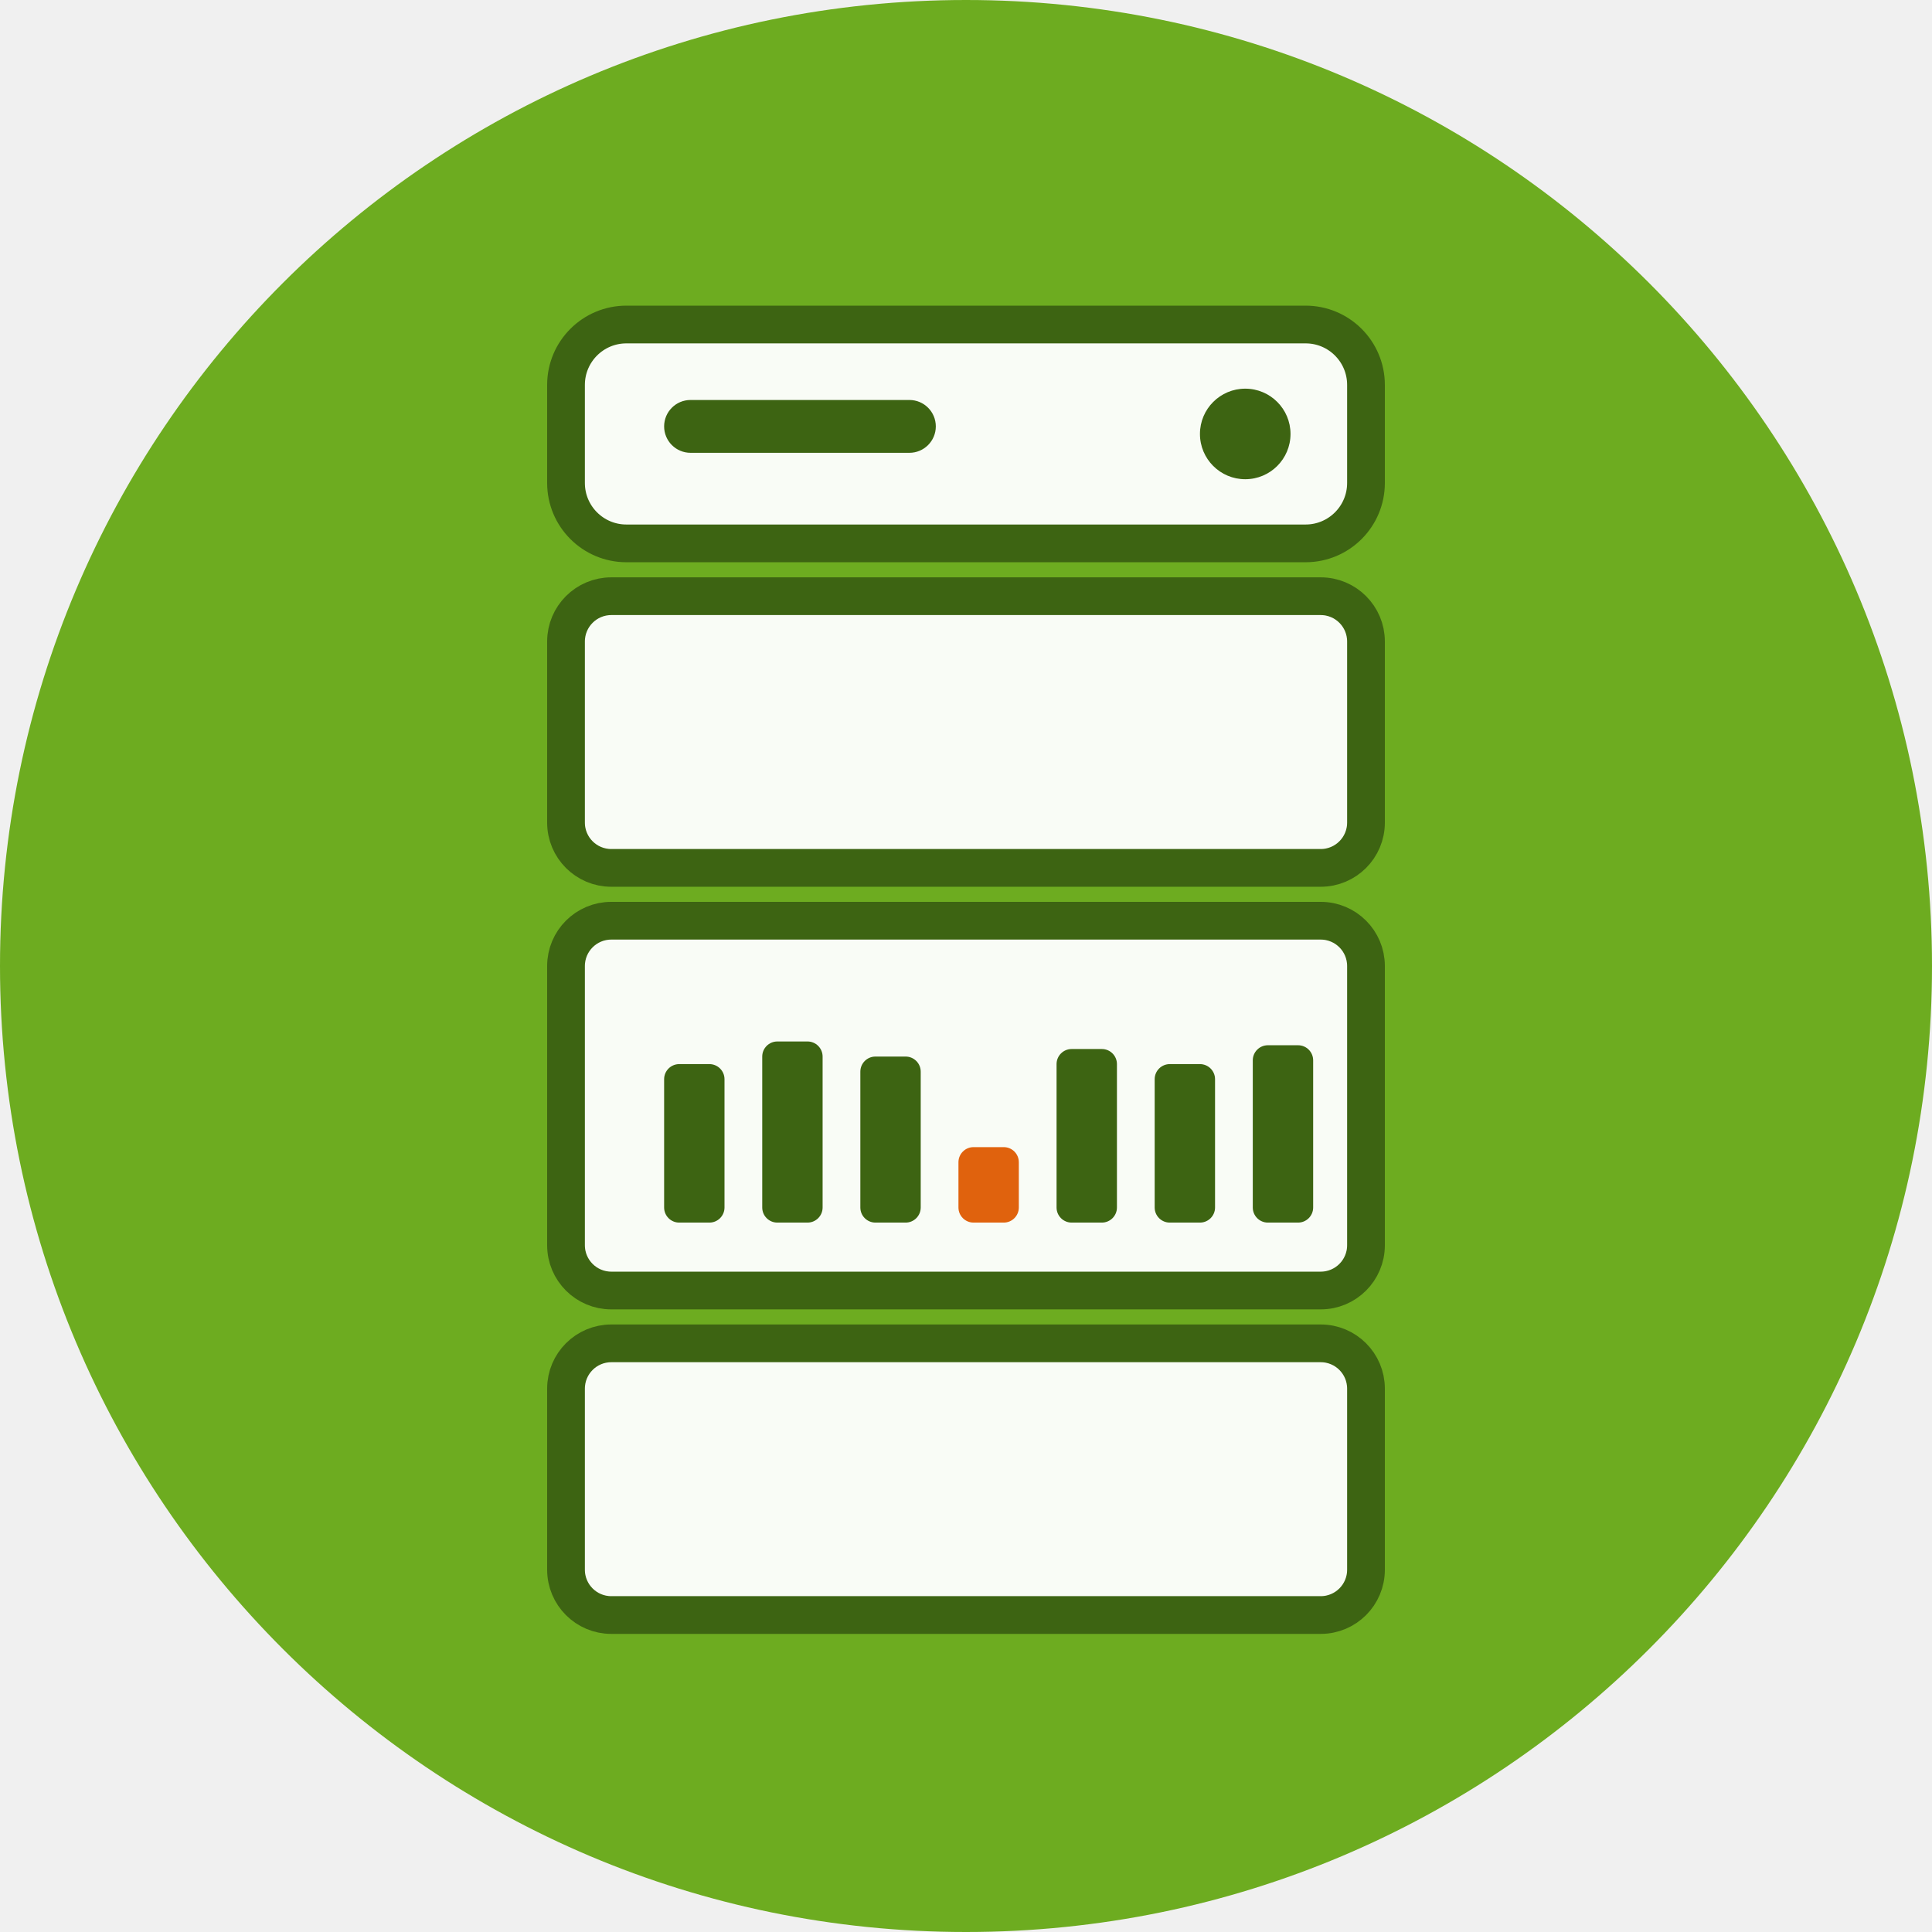
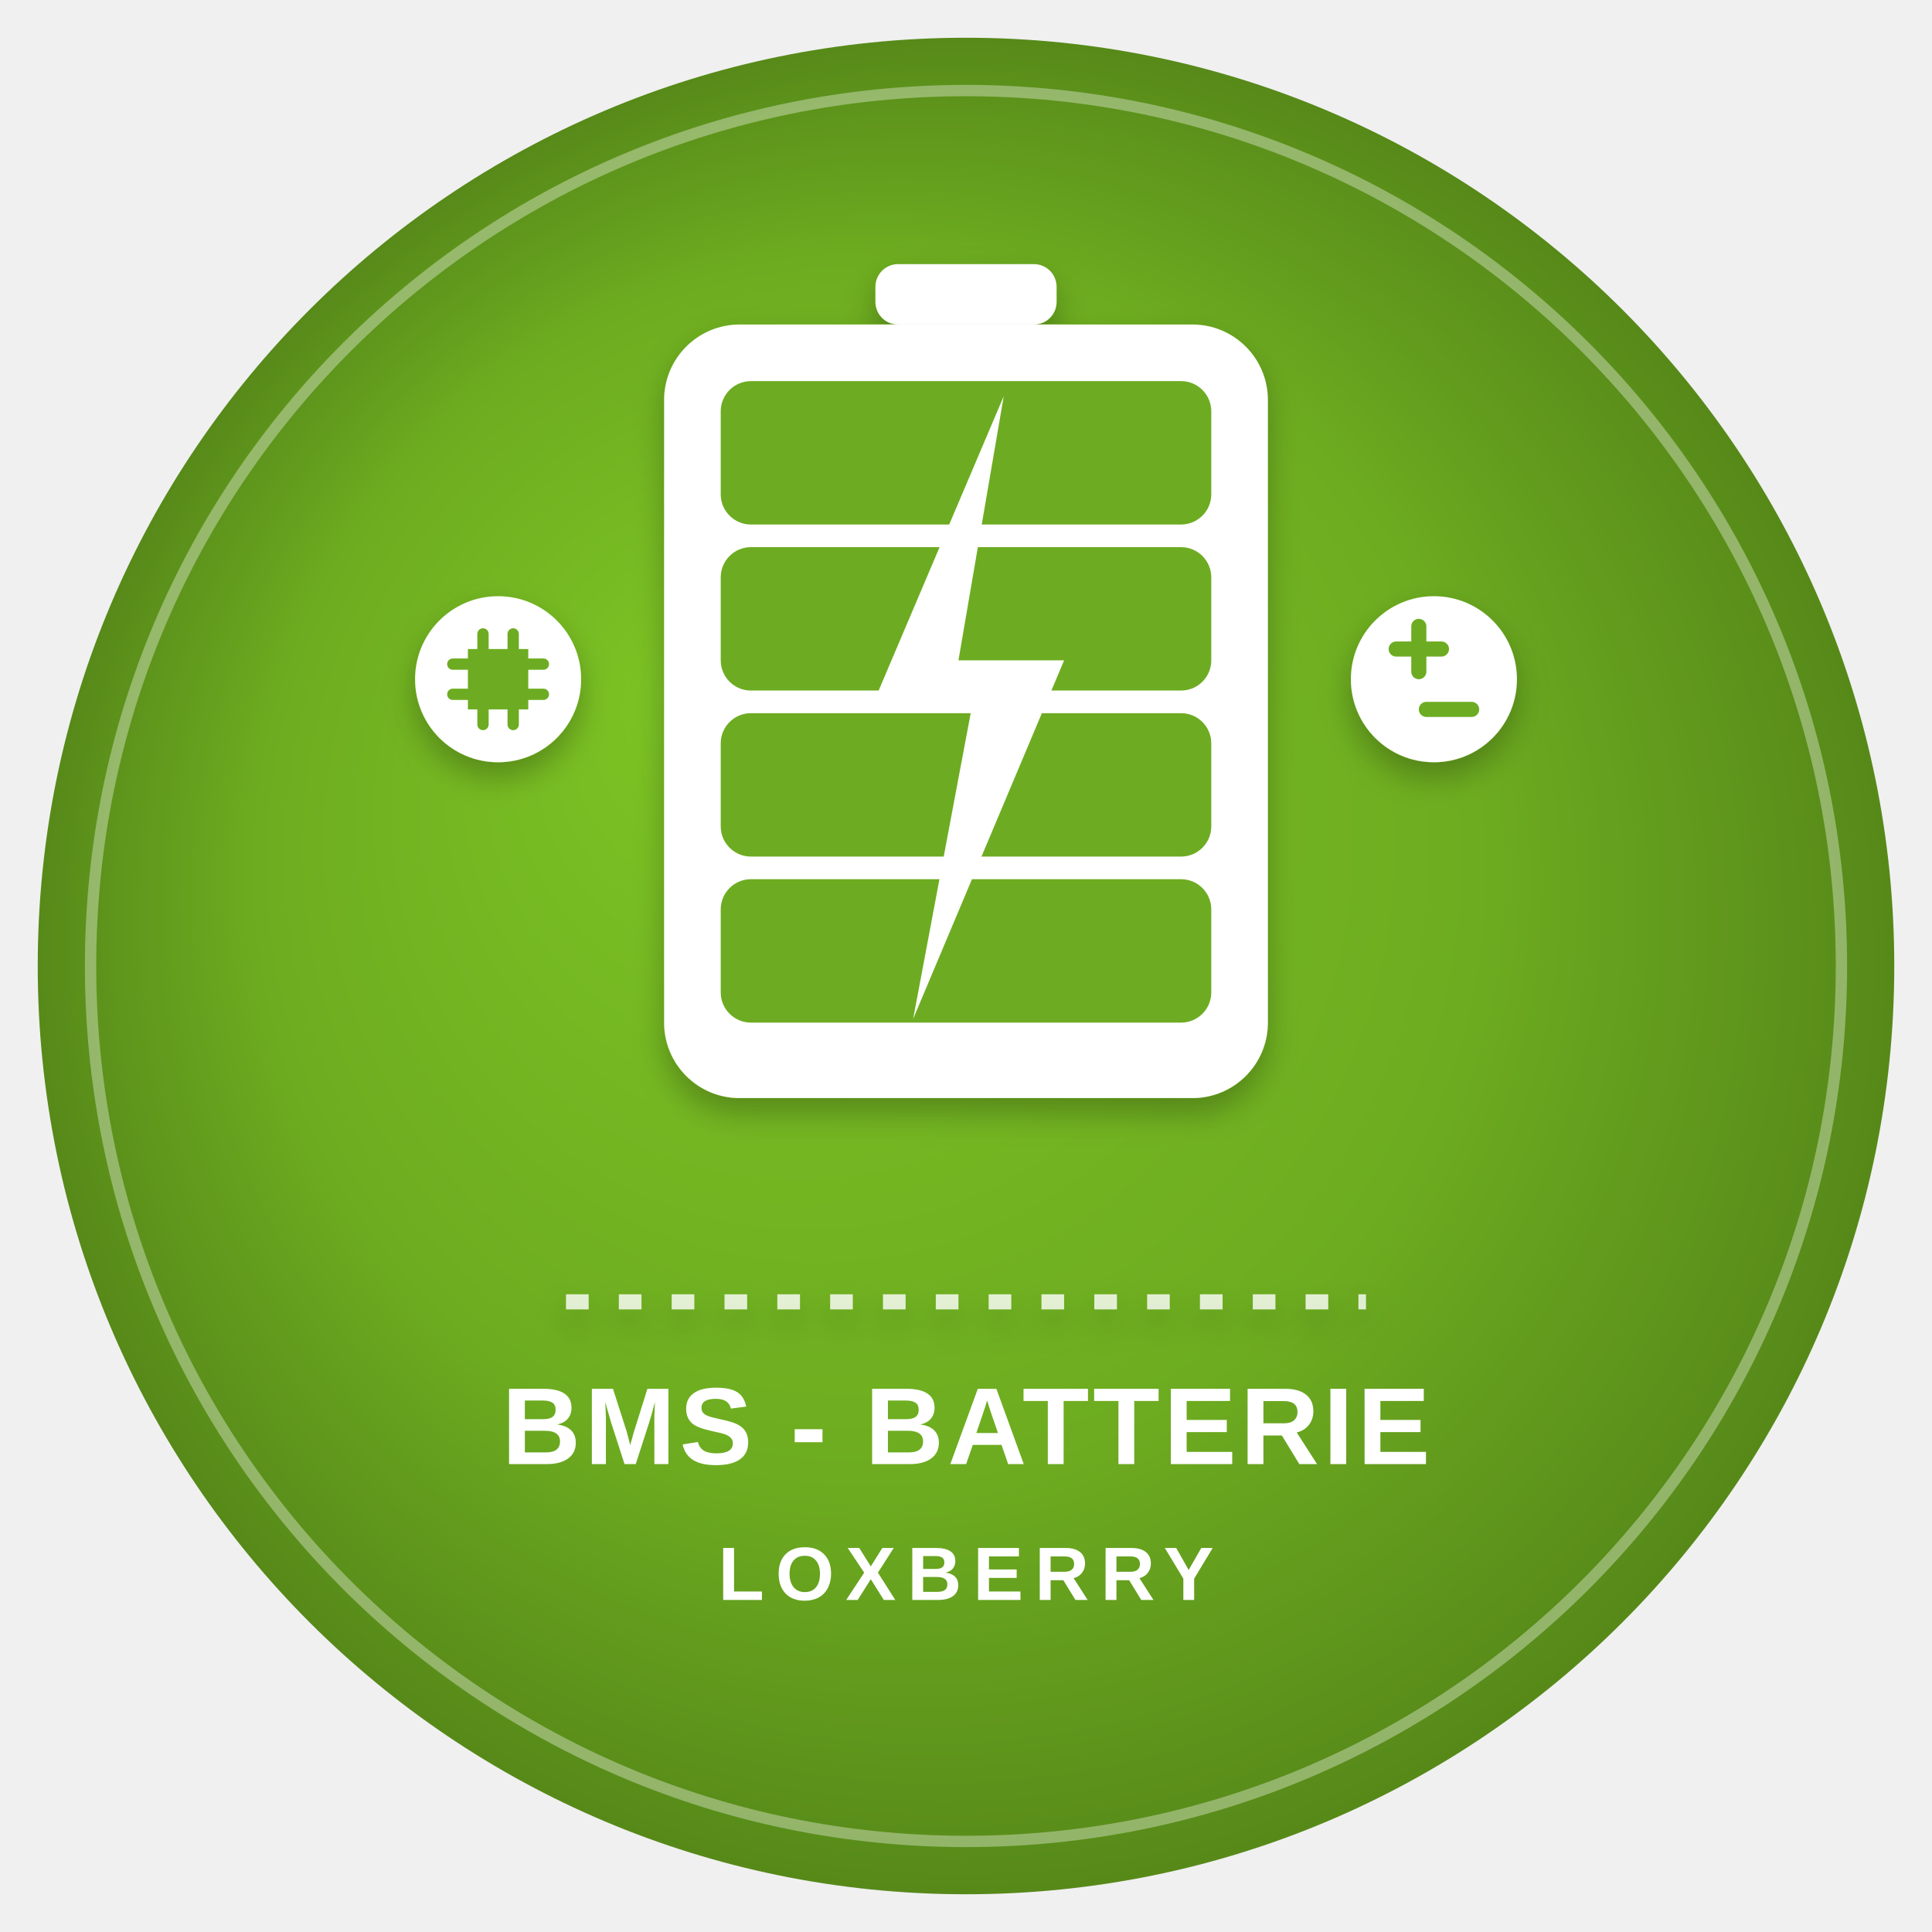
- <svg xmlns="http://www.w3.org/2000/svg" viewBox="0 0 512 512" width="512" height="512">
-   <circle cx="256" cy="256" r="256" fill="#6dac20" />
-   <rect x="150" y="86" width="212" height="58" rx="16" ry="16" fill="#ffffff" opacity="0.96" />
-   <rect x="150" y="86" width="212" height="58" rx="16" ry="16" fill="none" stroke="#3d6412" stroke-width="10" />
-   <rect x="176" y="106" width="72" height="14" rx="7" ry="7" fill="#3d6412" />
-   <circle cx="330" cy="115" r="12" fill="#3d6412" />
-   <rect x="150" y="158" width="212" height="72" rx="12" ry="12" fill="#ffffff" opacity="0.96" />
-   <rect x="150" y="158" width="212" height="72" rx="12" ry="12" fill="none" stroke="#3d6412" stroke-width="10" />
-   <rect x="150" y="244" width="212" height="98" rx="12" ry="12" fill="#ffffff" opacity="0.96" />
-   <rect x="150" y="244" width="212" height="98" rx="12" ry="12" fill="none" stroke="#3d6412" stroke-width="10" />
-   <rect x="176" y="282" width="16" height="42" rx="4" ry="4" fill="#3d6412" />
-   <rect x="202" y="276" width="16" height="48" rx="4" ry="4" fill="#3d6412" />
-   <rect x="228" y="280" width="16" height="44" rx="4" ry="4" fill="#3d6412" />
-   <rect x="254" y="304" width="16" height="20" rx="4" ry="4" fill="#e0620d" />
-   <rect x="280" y="278" width="16" height="46" rx="4" ry="4" fill="#3d6412" />
-   <rect x="306" y="282" width="16" height="42" rx="4" ry="4" fill="#3d6412" />
-   <rect x="332" y="277" width="16" height="47" rx="4" ry="4" fill="#3d6412" />
-   <rect x="150" y="356" width="212" height="72" rx="12" ry="12" fill="#ffffff" opacity="0.96" />
-   <rect x="150" y="356" width="212" height="72" rx="12" ry="12" fill="none" stroke="#3d6412" stroke-width="10" />
+ <svg xmlns="http://www.w3.org/2000/svg" width="512" height="512" viewBox="0 0 512 512" version="1.1">
+   <defs>
+     <radialGradient id="bg-grad" cx="50%" cy="50%" r="50%" fx="35%" fy="35%">
+       <stop offset="0%" stop-color="#7dc424" />
+       <stop offset="65%" stop-color="#6dac20" />
+       <stop offset="100%" stop-color="#568819" />
+     </radialGradient>
+     <filter id="shadow" x="-10%" y="-10%" width="120%" height="120%">
+       <feDropShadow dx="0" dy="4" stdDeviation="4" flood-color="#000000" flood-opacity="0.25" />
+     </filter>
+   </defs>
+   <circle cx="256" cy="256" r="246" fill="url(#bg-grad)" />
+   <circle cx="256" cy="256" r="232" fill="none" stroke="#ffffff" stroke-opacity="0.35" stroke-width="3" />
+   <g filter="url(#shadow)" fill="#ffffff">
+     <rect x="232" y="70" width="48" height="16" rx="6" fill="#ffffff" />
+     <rect x="176" y="86" width="160" height="205" rx="20" fill="#ffffff" />
+     <rect x="191" y="101" width="130" height="38" rx="8" fill="#6dac20" />
+     <rect x="191" y="145" width="130" height="38" rx="8" fill="#6dac20" />
+     <rect x="191" y="189" width="130" height="38" rx="8" fill="#6dac20" />
+     <rect x="191" y="233" width="130" height="38" rx="8" fill="#6dac20" />
+     <polygon points="266,105 232,185 258,185 242,270 282,175 254,175" fill="#ffffff" />
+     <g transform="translate(132, 180)">
+       <circle cx="0" cy="0" r="22" fill="#ffffff" />
+       <rect x="-8" y="-8" width="16" height="16" fill="#6dac20" />
+       <line x1="-12" y1="-4" x2="-8" y2="-4" stroke="#6dac20" stroke-width="3" stroke-linecap="round" />
+       <line x1="-12" y1="4" x2="-8" y2="4" stroke="#6dac20" stroke-width="3" stroke-linecap="round" />
+       <line x1="8" y1="-4" x2="12" y2="-4" stroke="#6dac20" stroke-width="3" stroke-linecap="round" />
+       <line x1="8" y1="4" x2="12" y2="4" stroke="#6dac20" stroke-width="3" stroke-linecap="round" />
+       <line x1="-4" y1="-12" x2="-4" y2="-8" stroke="#6dac20" stroke-width="3" stroke-linecap="round" />
+       <line x1="4" y1="-12" x2="4" y2="-8" stroke="#6dac20" stroke-width="3" stroke-linecap="round" />
+       <line x1="-4" y1="8" x2="-4" y2="12" stroke="#6dac20" stroke-width="3" stroke-linecap="round" />
+       <line x1="4" y1="8" x2="4" y2="12" stroke="#6dac20" stroke-width="3" stroke-linecap="round" />
+     </g>
+     <g transform="translate(380, 180)">
+       <circle cx="0" cy="0" r="22" fill="#ffffff" />
+       <line x1="-10" y1="-8" x2="2" y2="-8" stroke="#6dac20" stroke-width="4" stroke-linecap="round" />
+       <line x1="-4" y1="-14" x2="-4" y2="-2" stroke="#6dac20" stroke-width="4" stroke-linecap="round" />
+       <line x1="-2" y1="8" x2="10" y2="8" stroke="#6dac20" stroke-width="4" stroke-linecap="round" />
+     </g>
+     <path d="M 150 345 L 362 345" stroke="#ffffff" stroke-width="4" stroke-dasharray="6 8" opacity="0.8" />
+   </g>
+   <text x="256" y="388" text-anchor="middle" fill="#ffffff" font-family="Arial, sans-serif" font-weight="900" font-size="29" letter-spacing="1">BMS - BATTERIE</text>
+   <text x="256" y="424" text-anchor="middle" fill="#ffffff" font-family="Arial, sans-serif" font-weight="bold" font-size="20" letter-spacing="3">LOXBERRY</text>
</svg>
